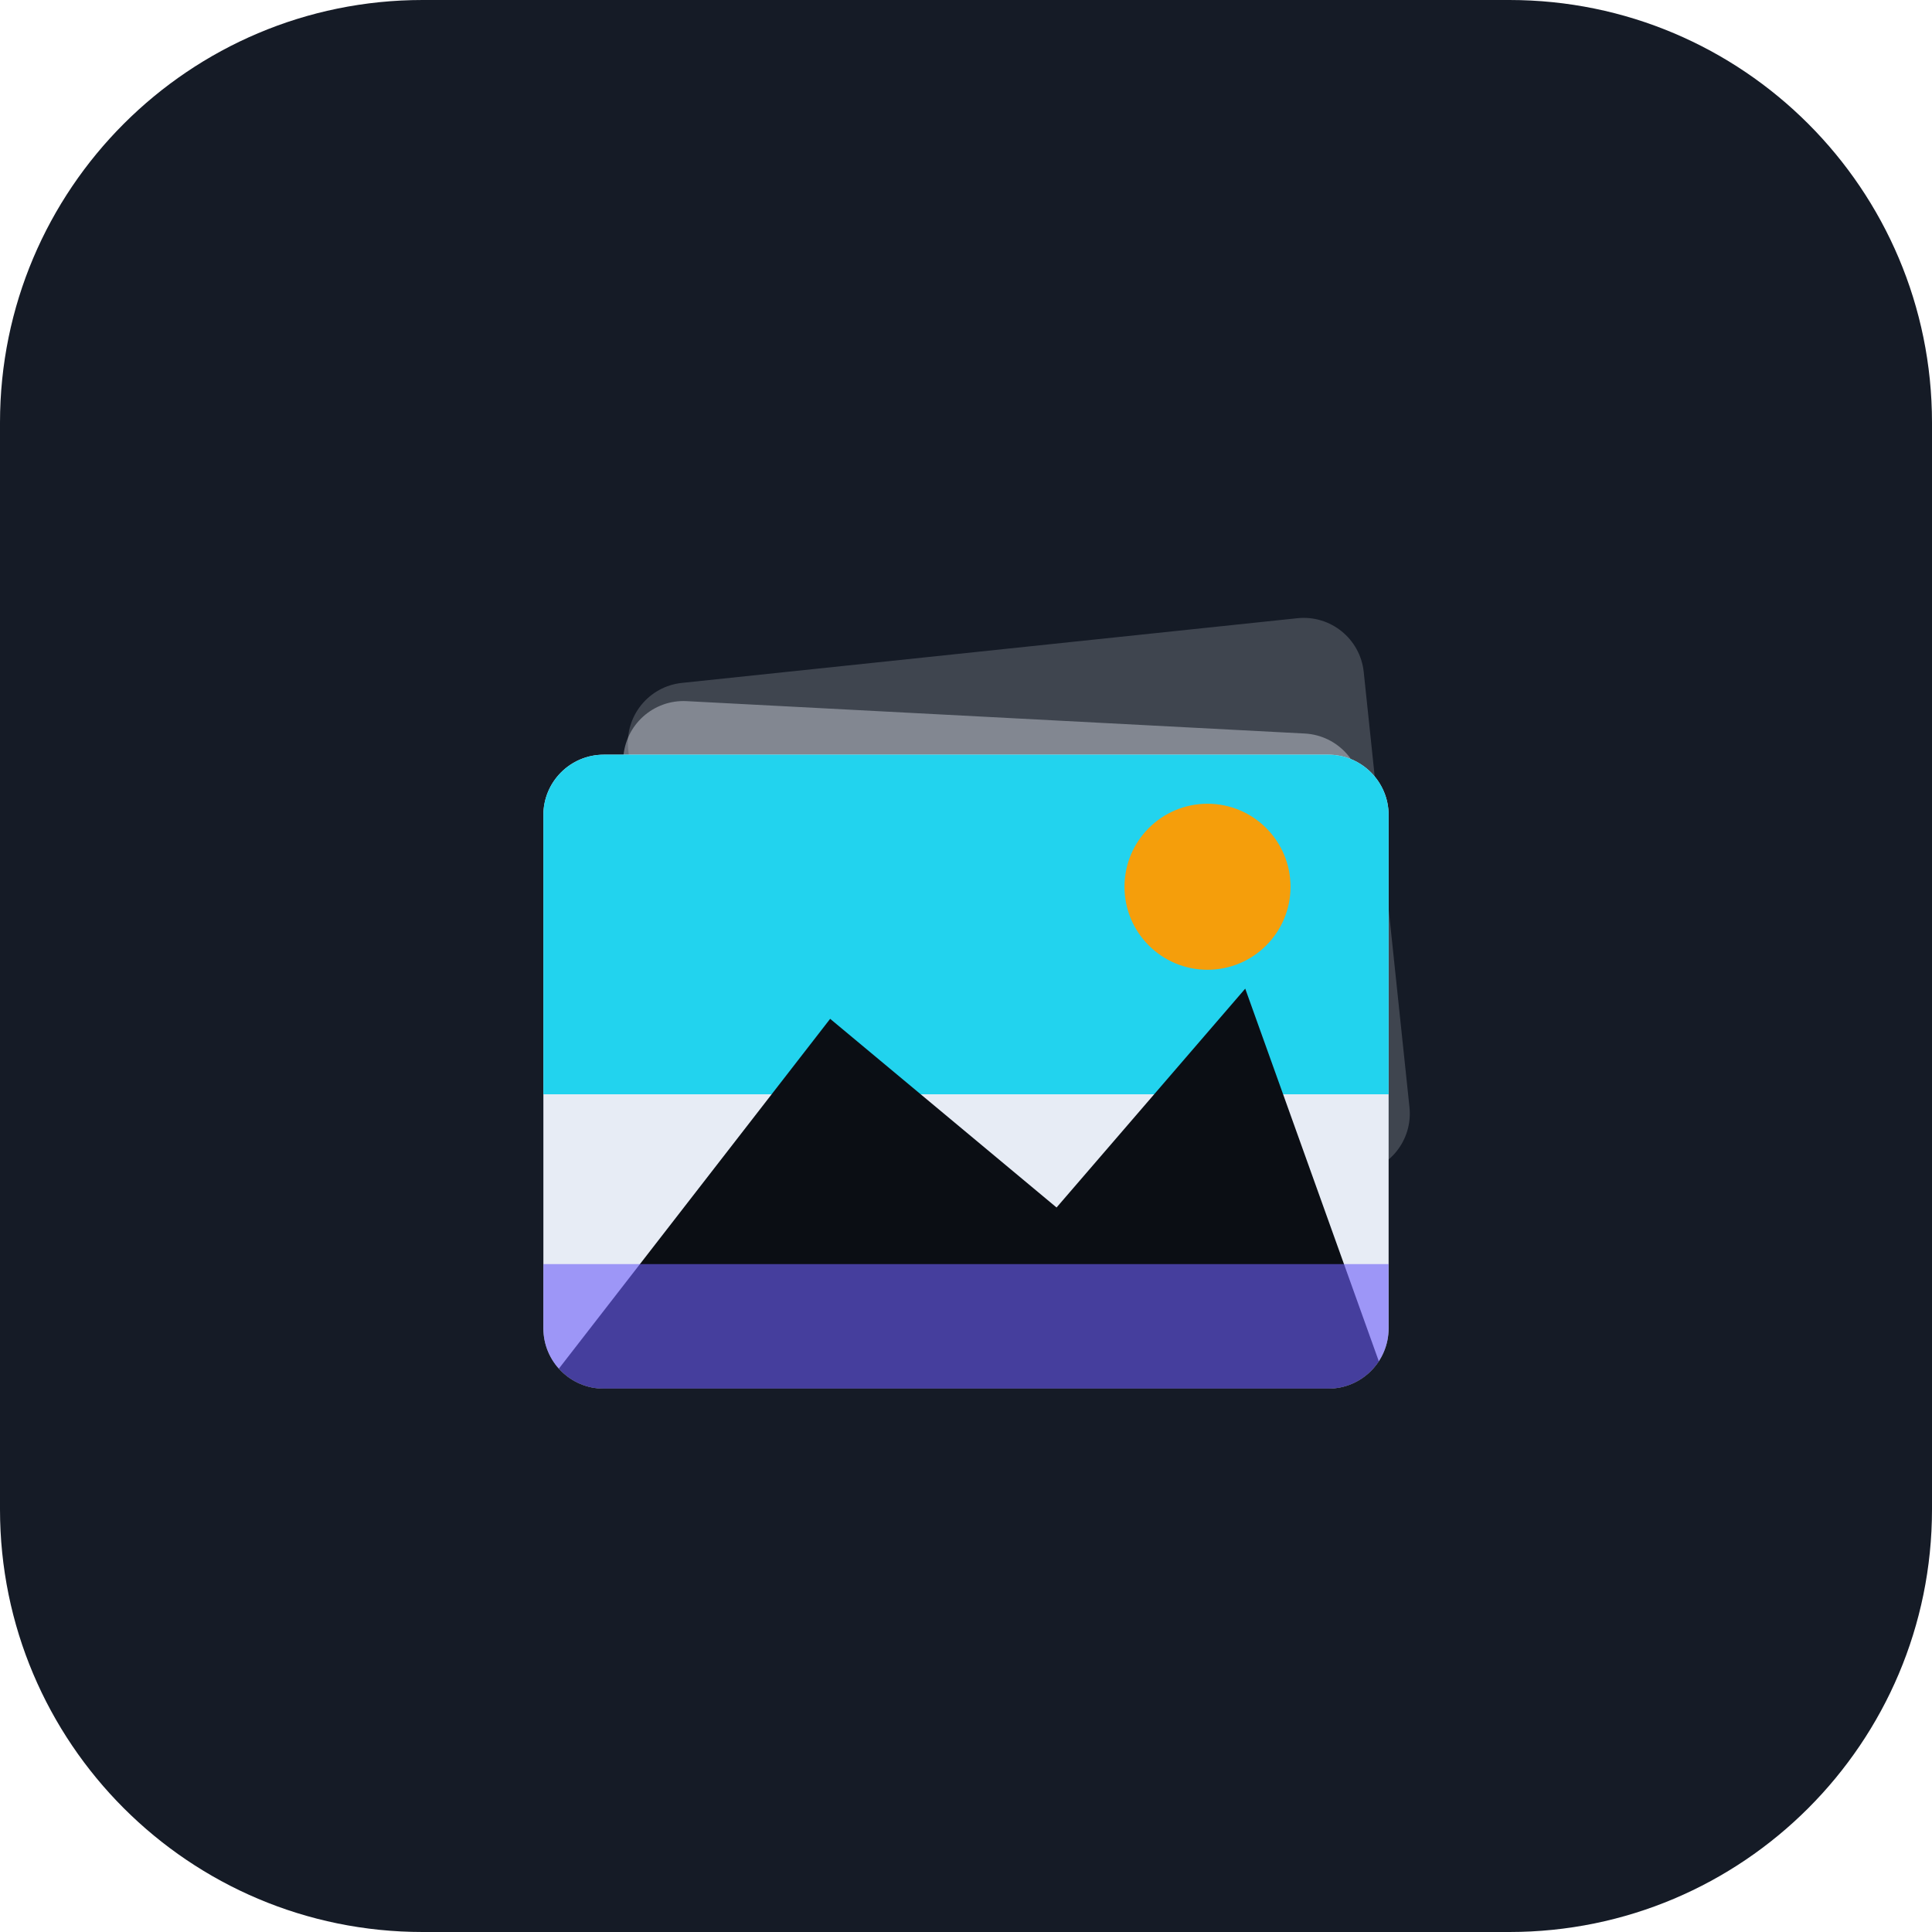
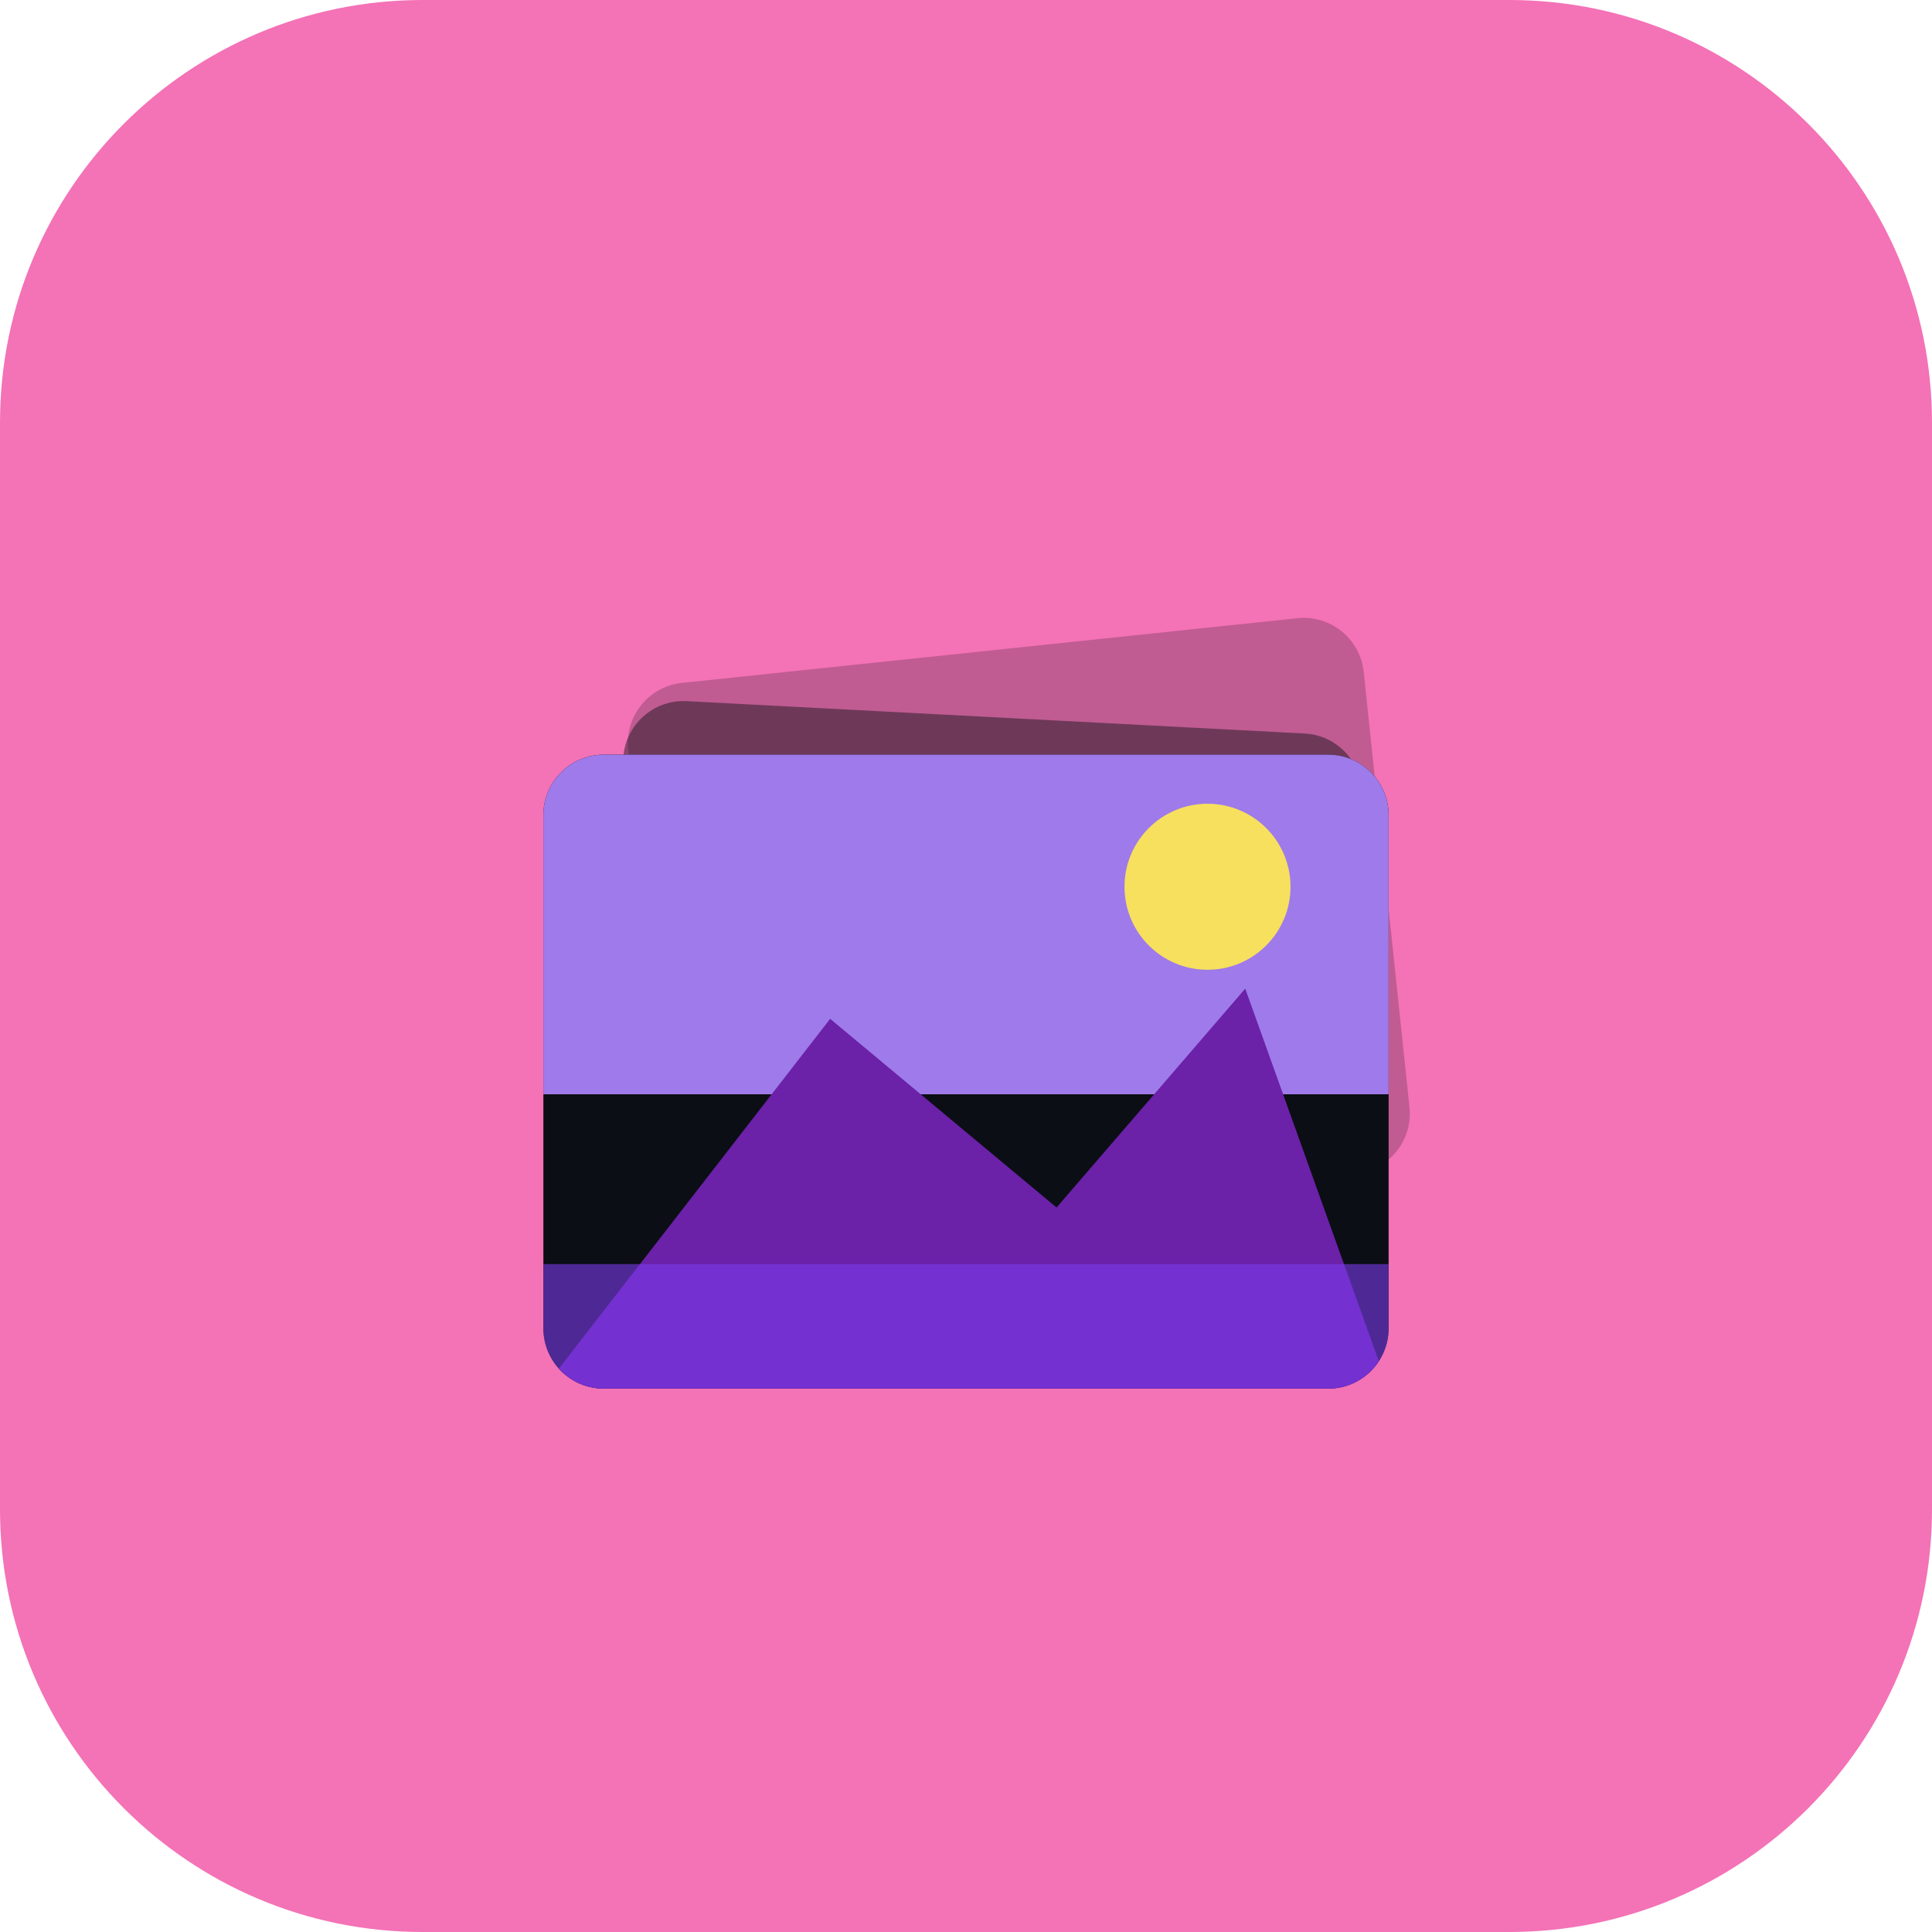
<svg xmlns="http://www.w3.org/2000/svg" viewBox="0 0 512 512" width="512" height="512">
-   <rect width="512" height="512" rx="112" fill="#151B26" />
-   <rect x="172" y="172" width="196" height="148" rx="16" fill="#E7ECF5" opacity="0.2" transform="rotate(-6 270 246)" />
-   <rect x="162" y="190" width="196" height="148" rx="16" fill="#E7ECF5" opacity="0.4" transform="rotate(3 260 264)" />
-   <rect x="144" y="200" width="224" height="168" rx="16" fill="#E7ECF5" />
+   <rect width="512" height="512" rx="112" fill="#F472B6" />
+   <rect x="172" y="172" width="196" height="148" rx="16" fill="#0B0E14" opacity="0.22" transform="rotate(-6 270 246)" />
+   <rect x="162" y="190" width="196" height="148" rx="16" fill="#0B0E14" opacity="0.45" transform="rotate(3 260 264)" />
+   <rect x="144" y="200" width="224" height="168" rx="16" fill="#0B0E14" />
  <clipPath id="frame">
    <rect x="144" y="200" width="224" height="168" rx="16" />
  </clipPath>
-   <rect x="144" y="200" width="224" height="90" fill="#22D3EE" clip-path="url(#frame)" />
-   <circle cx="320" cy="235" r="22" fill="#F59E0B" clip-path="url(#frame)" />
-   <polygon points="144,368 220,270 280,320 330,262 368,368" fill="#0B0E14" clip-path="url(#frame)" />
-   <rect x="144" y="335" width="224" height="33" fill="#6D5EF8" clip-path="url(#frame)" opacity="0.6" />
+   <rect x="144" y="200" width="224" height="90" fill="#9F7AEA" clip-path="url(#frame)" />
+   <circle cx="320" cy="235" r="22" fill="#F6E05E" clip-path="url(#frame)" />
+   <polygon points="144,368 220,270 280,320 330,262 368,368" fill="#6B21A8" clip-path="url(#frame)" />
+   <rect x="144" y="335" width="224" height="33" fill="#7C3AED" clip-path="url(#frame)" opacity="0.6" />
</svg>
